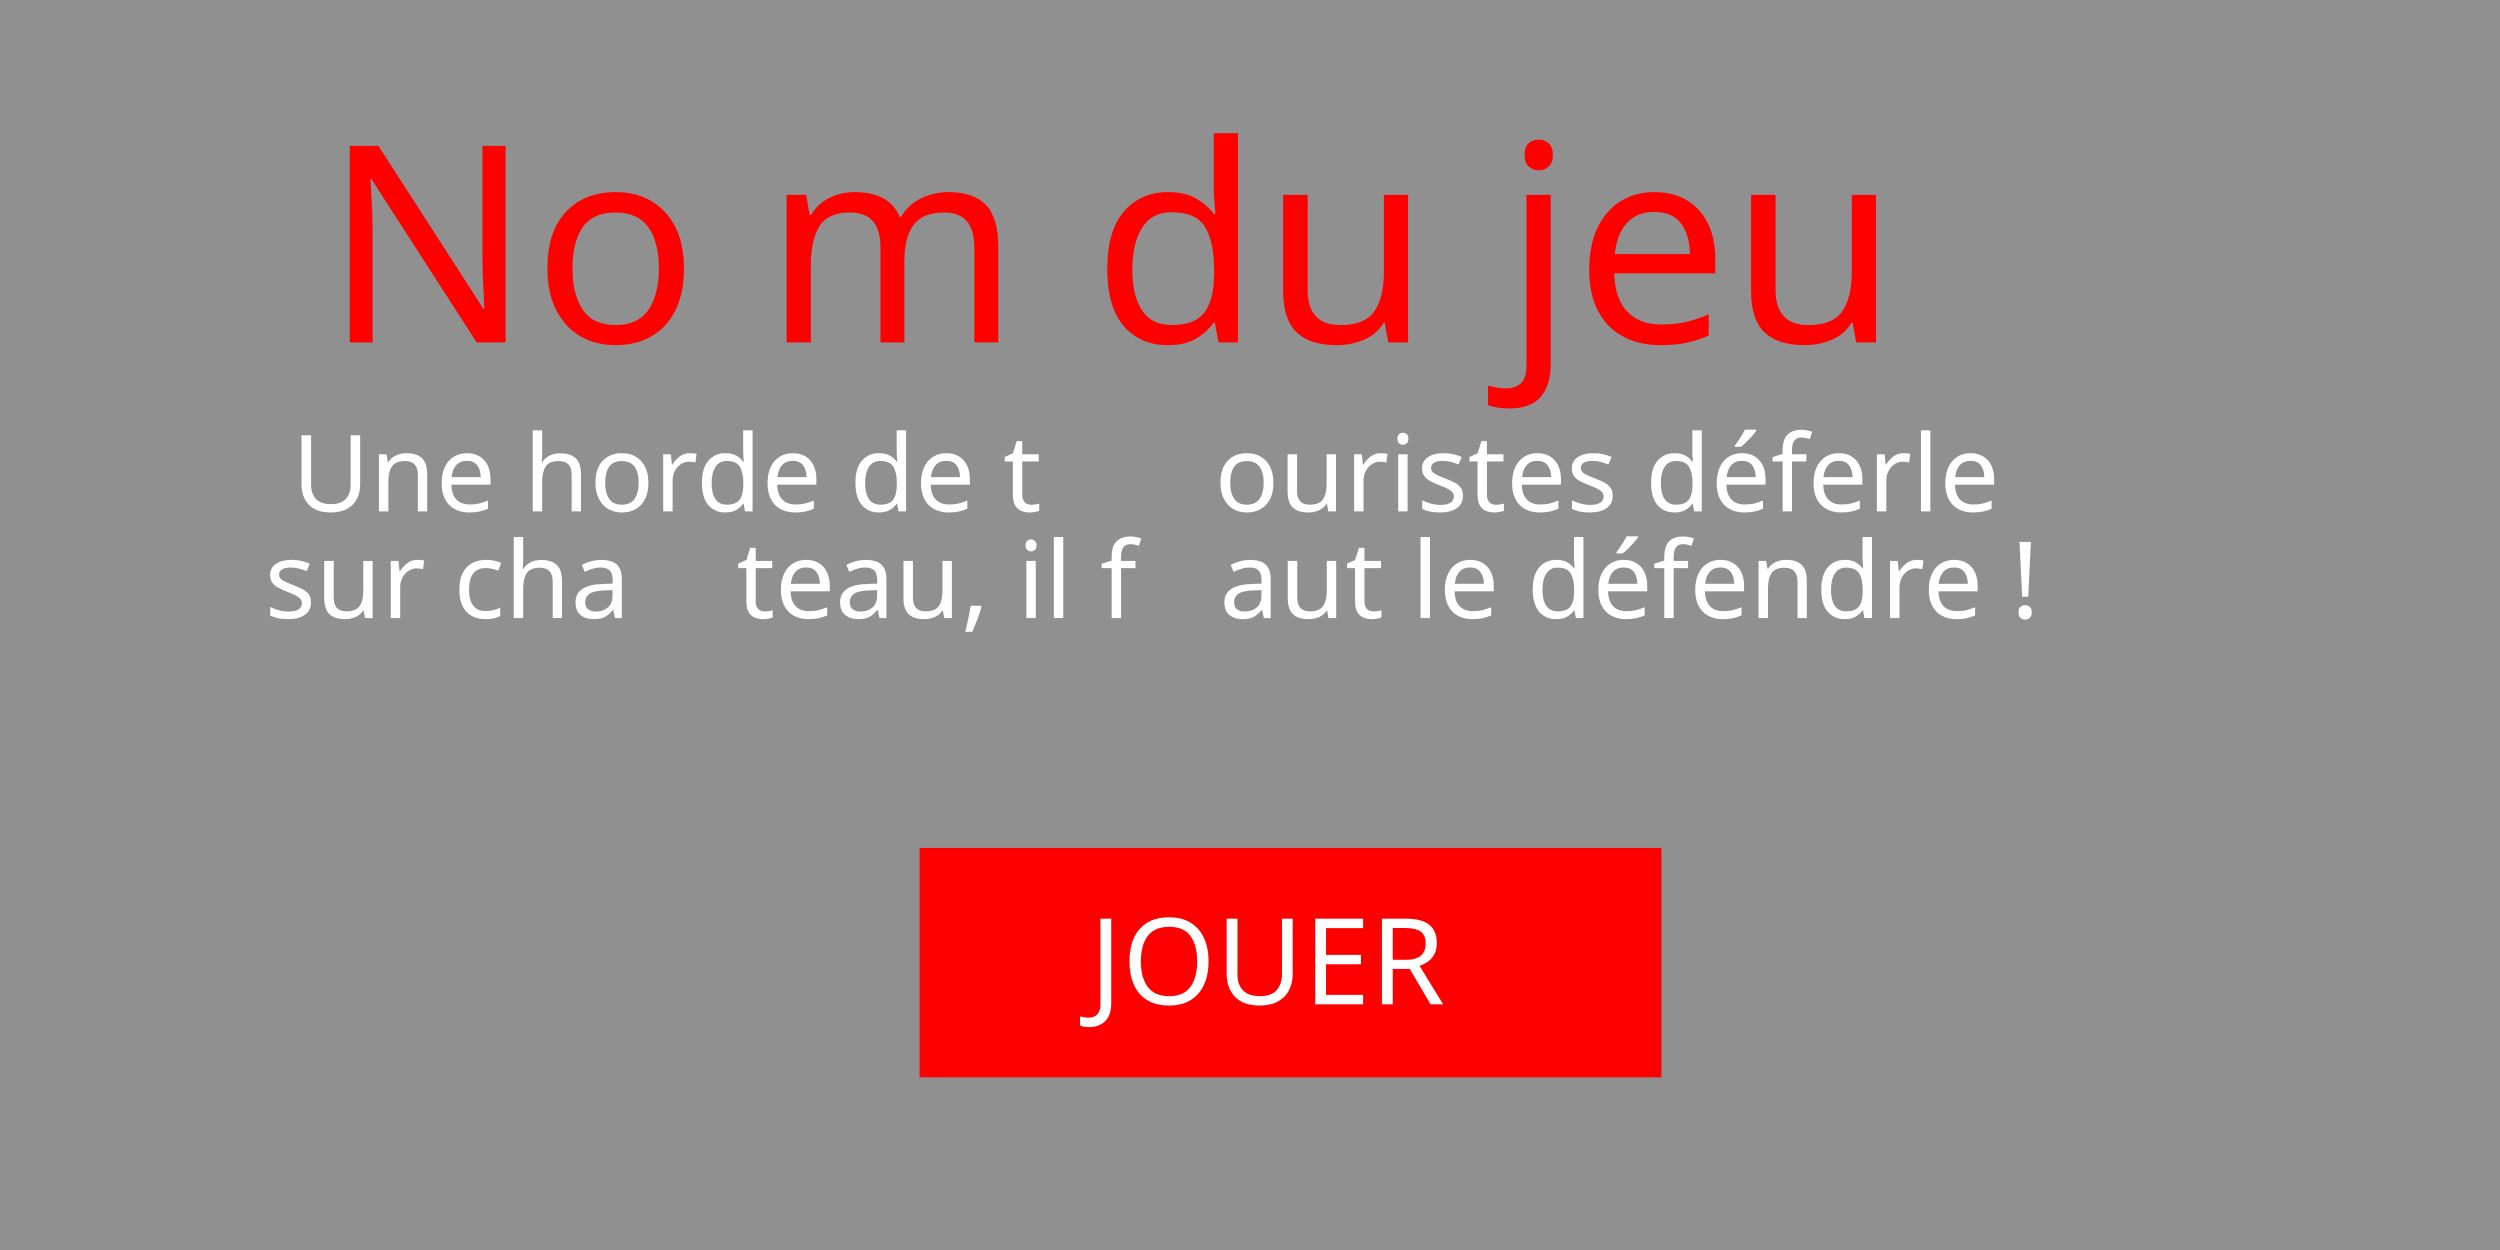
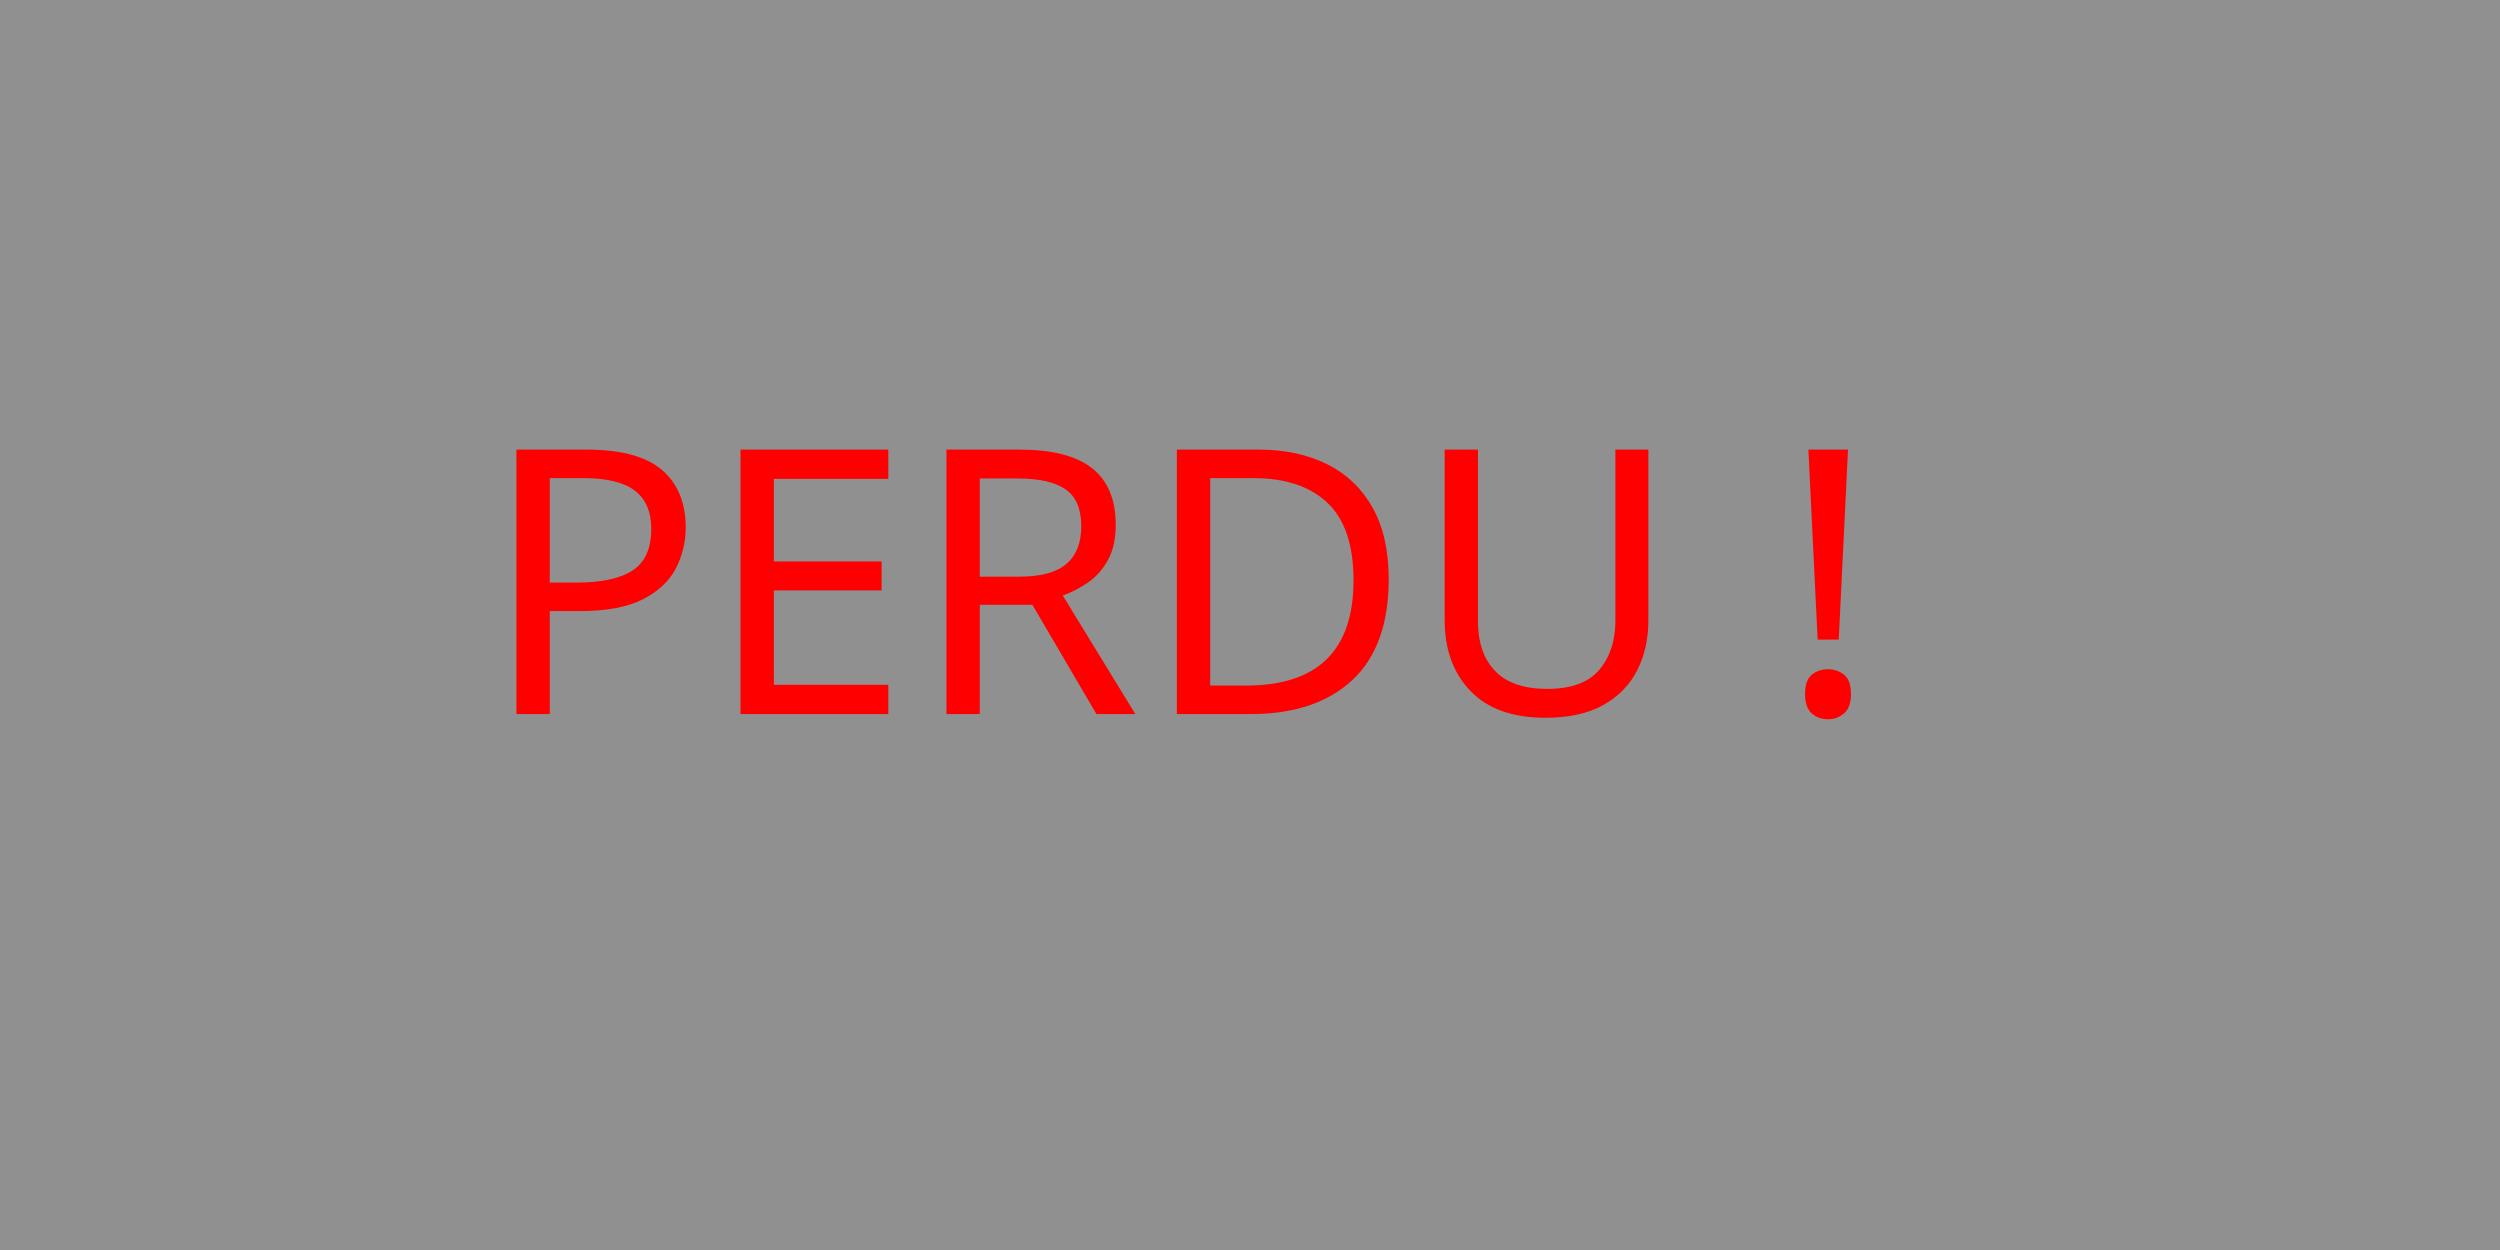
<svg xmlns="http://www.w3.org/2000/svg" width="100%" height="100%" viewBox="0 0 1500 750" version="1.1" xml:space="preserve" style="fill-rule:evenodd;clip-rule:evenodd;stroke-linejoin:round;stroke-miterlimit:2;">
-   <g transform="matrix(1,0,0,1,-1957.2,-1196.68)">
-     <g transform="matrix(1,0,0,1,1907.2,1121.68)">
+   <g transform="matrix(1,0,0,1,-182.09,-2932.5)">
+     <g transform="matrix(1,0,0,1,132.09,2857.5)">
      <g transform="matrix(1.54188,0,0,1.41943,-293.706,-150.702)">
        <rect x="222.914" y="159.009" width="972.841" height="528.381" style="fill-opacity:0.4;" />
      </g>
-       <g transform="matrix(0.743112,0,0,0.743112,-215.017,10.2262)">
-         <text x="617.493px" y="363.629px" style="font-family:'XavierSans-Regular2', 'XavierSans';font-size:222.24px;fill:rgb(255,0,0);">No<tspan x="972.854px 1194.2px " y="363.629px 363.629px ">m </tspan>du jeu</text>
-       </g>
-       <g transform="matrix(1,0,0,1,-1931.5,-1121.68)">
-         <text x="2156.64px" y="1503.52px" style="font-family:'FelixTitlingMT', 'Felix Titling', fantasy;font-size:64px;fill:white;">Une horde de t<tspan x="2710.27px 2762.3px " y="1503.52px 1503.52px ">ou</tspan>ristes déferle</text>
-         <text x="2140.32px" y="1567.52px" style="font-family:'FelixTitlingMT', 'Felix Titling', fantasy;font-size:64px;fill:white;">sur cha<tspan x="2423.41px 2462.07px 2496.75px 2537.53px 2585.53px " y="1567.52px 1567.52px 1567.52px 1567.52px 1567.52px ">teau,</tspan> il f<tspan x="2713.19px 2753.97px 2801.97px " y="1567.52px 1567.52px 1567.52px ">aut</tspan> le défendre !</text>
-       </g>
-       <g transform="matrix(1,0,0,1,-1891.09,-1071.25)">
-         <rect x="2492.85" y="1655.02" width="445.095" height="137.62" style="fill:rgb(255,0,0);" />
-       </g>
-       <g transform="matrix(0.743112,0,0,0.743112,244.769,407.383)">
-         <text x="617.493px" y="363.629px" style="font-family:'XavierSans-Regular2', 'XavierSans';font-size:96.89px;fill:white;">JOUER</text>
+       <g transform="matrix(1,0,0,1,-279.196,139.811)">
+         <text x="617.493px" y="363.629px" style="font-family:'XavierSans-Regular2', 'XavierSans';font-size:222.24px;fill:rgb(255,0,0);">PERDU !</text>
      </g>
    </g>
  </g>
</svg>
